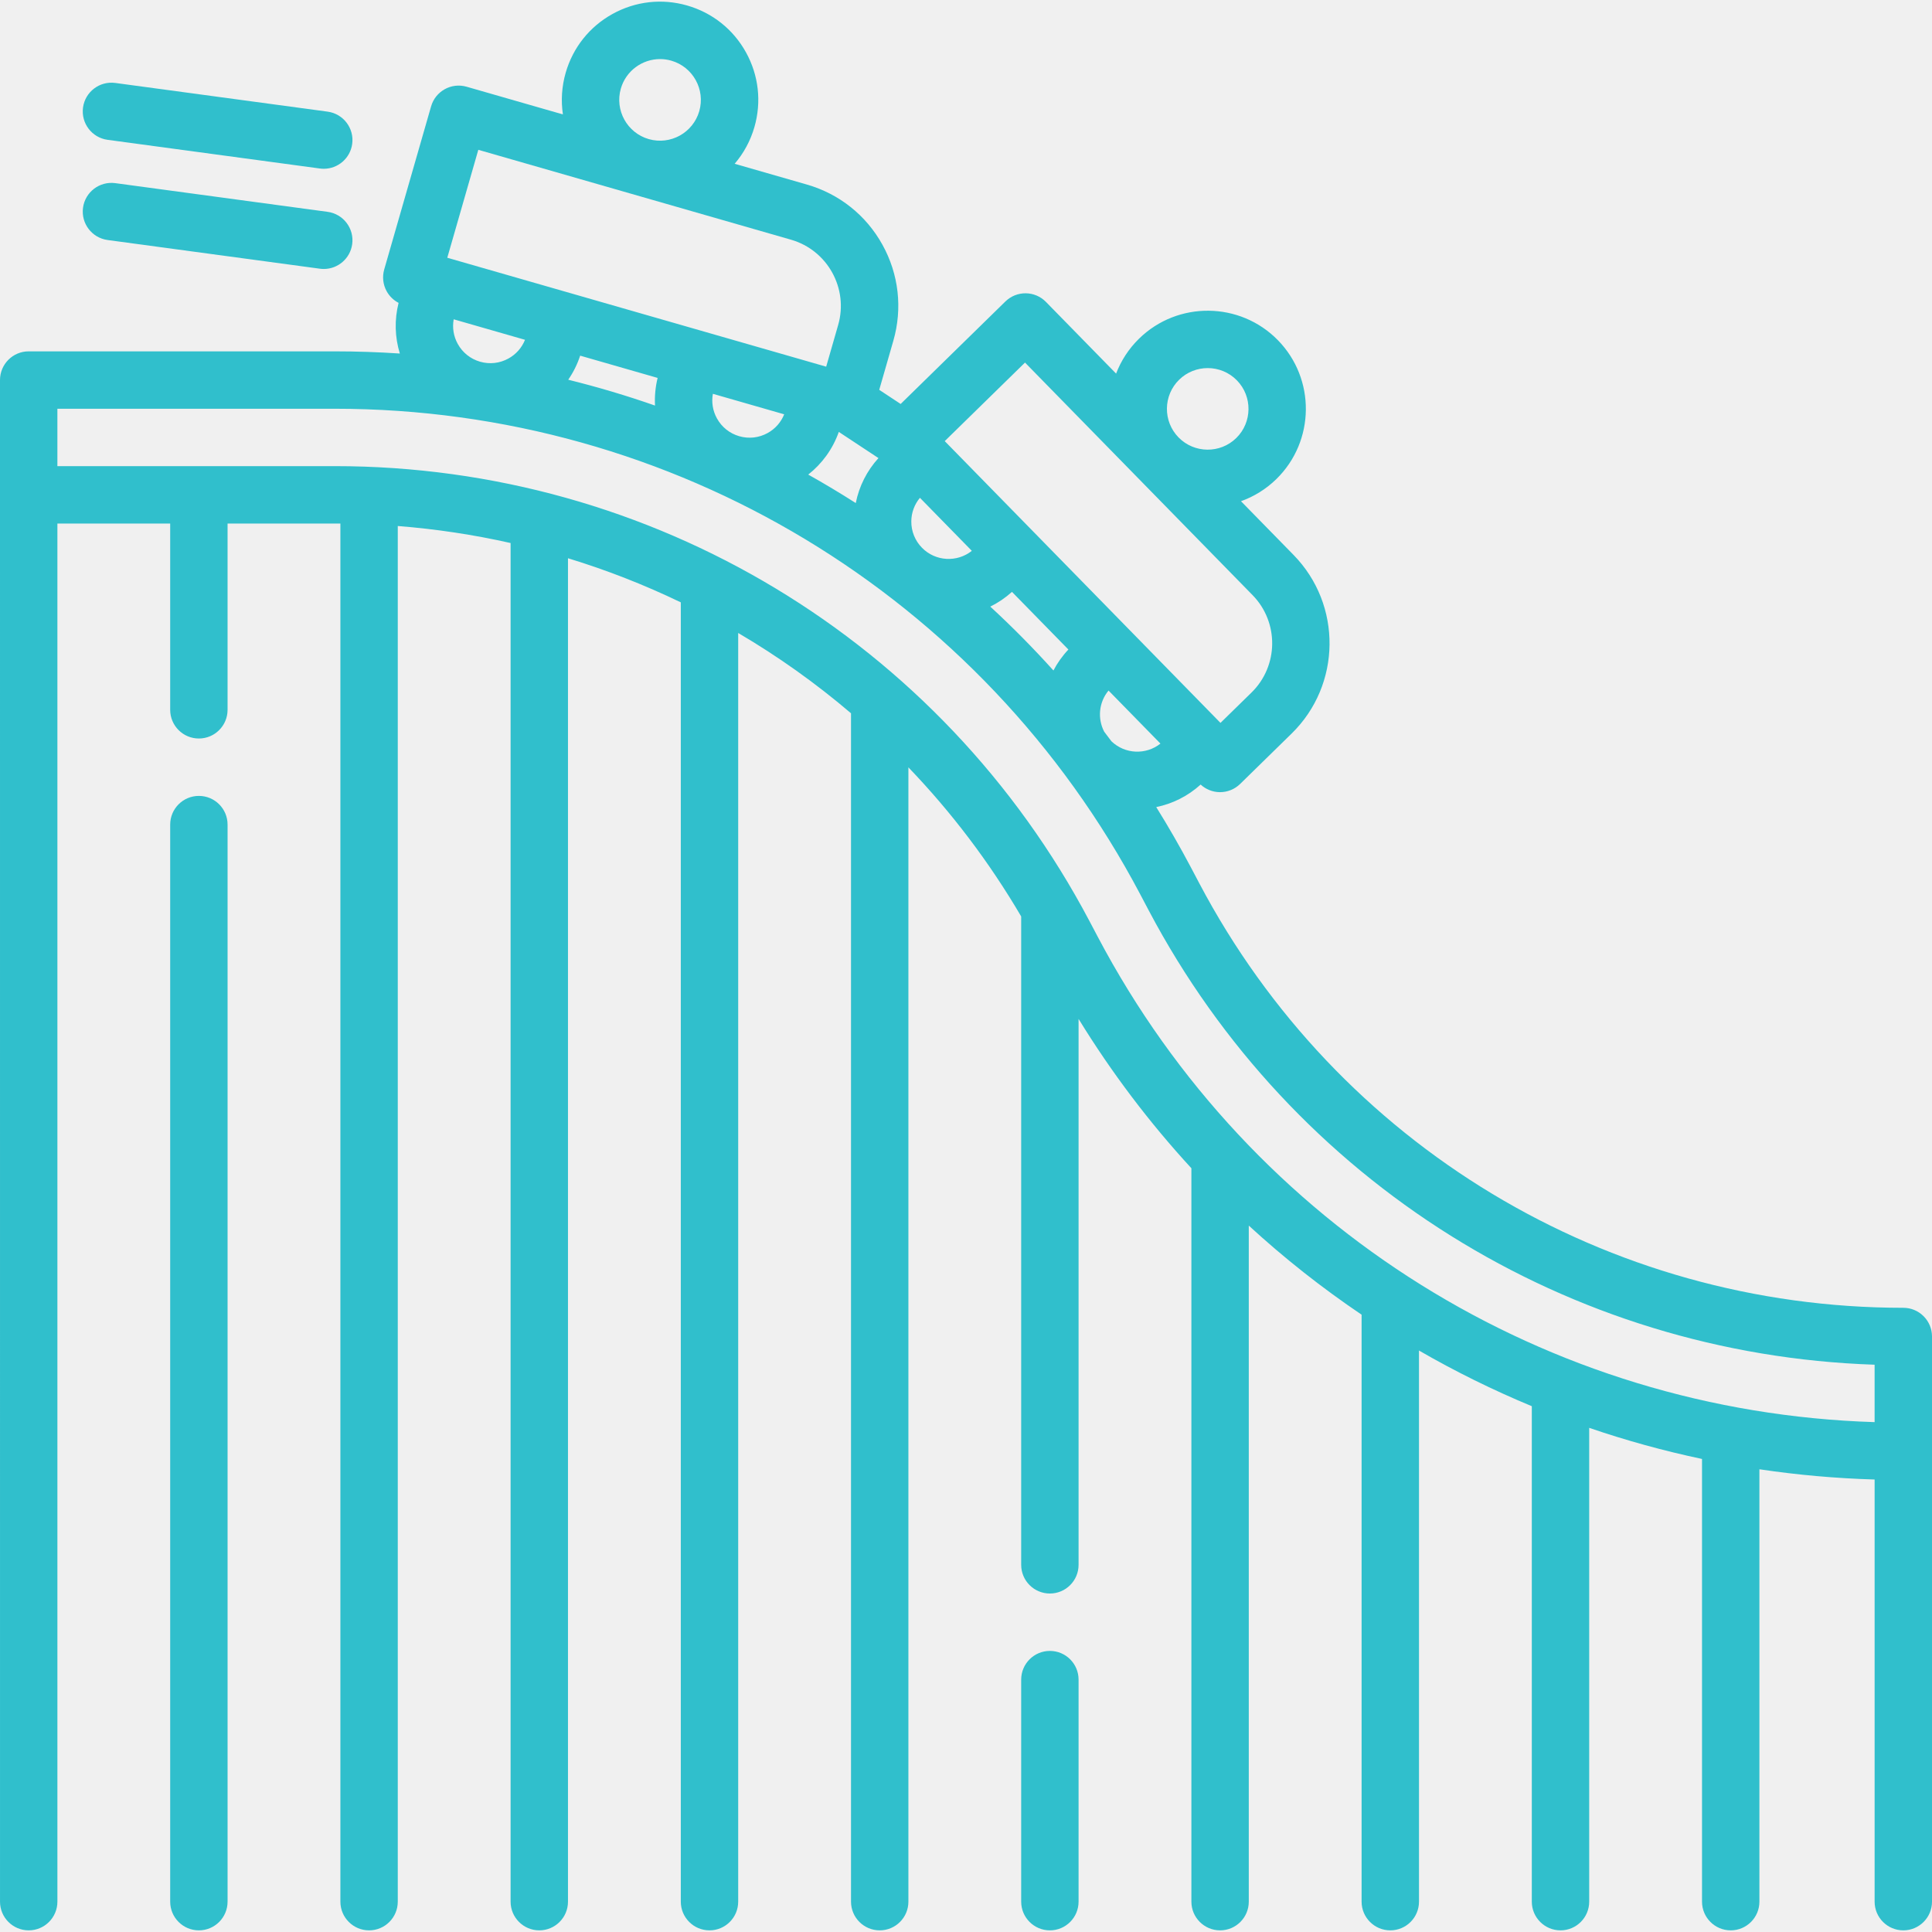
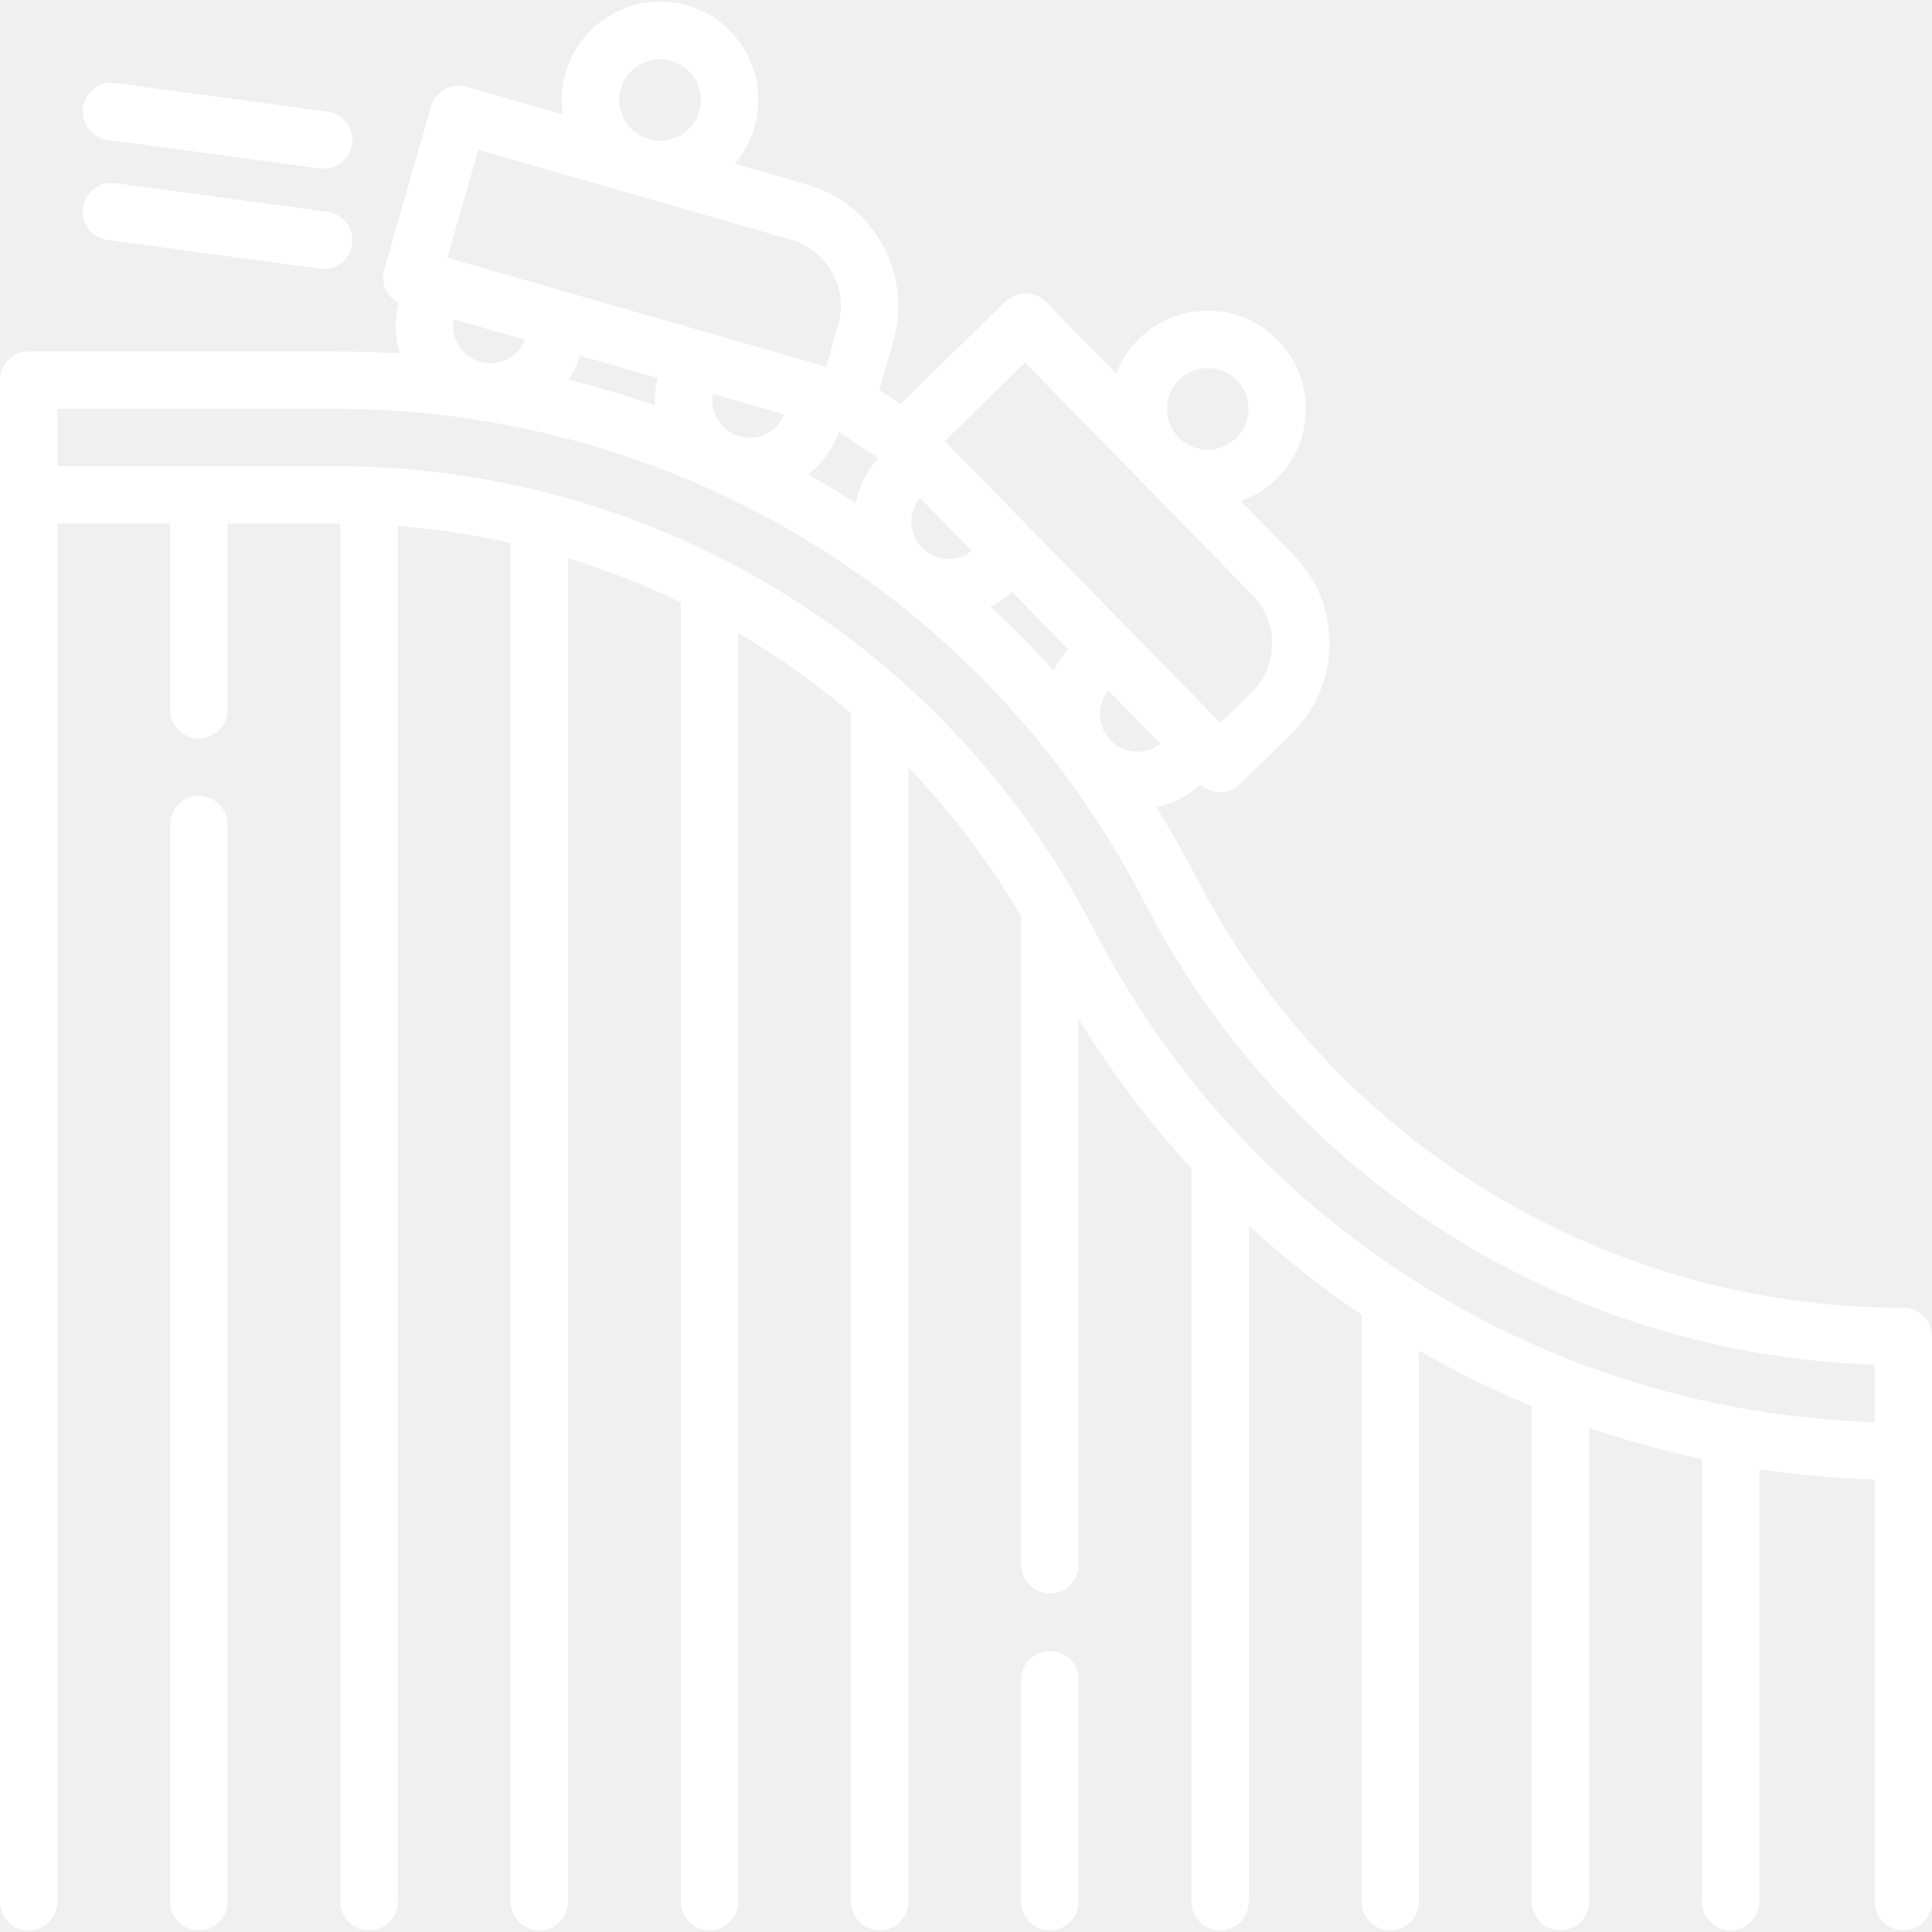
<svg xmlns="http://www.w3.org/2000/svg" version="1.1" id="Capa_1" x="0px" y="0px" viewBox="0 0 511.999 511.999" style="enable-background:new 0 0 511.999 511.999;" xml:space="preserve" width="512px" height="512px">
  <g>
    <g>
      <g>
-         <path d="M504.396,346.58c-78.442,0-149.924-43.091-186.548-112.456l-2.233-4.23c-2.891-5.474-5.963-10.811-9.201-16.01    c4.265-0.867,8.336-2.864,11.768-5.967c1.379,1.267,3.176,1.993,5.059,2.013c0.027,0,0.055,0,0.082,0    c1.987,0,3.896-0.779,5.319-2.17l13.657-13.365c13.188-12.905,13.418-34.135,0.513-47.324l-13.938-14.243    c3.414-1.225,6.625-3.178,9.381-5.876c10.255-10.035,10.434-26.544,0.398-36.799c-10.035-10.255-26.544-10.434-36.799-0.398    c-2.758,2.698-4.779,5.866-6.077,9.252L277.19,80.013c-2.937-3.002-7.752-3.054-10.753-0.117l-27.755,27.16l-5.676-3.746    l3.736-12.996c2.47-8.591,1.446-17.63-2.882-25.451s-11.443-13.488-20.034-15.958l-19.136-5.501    c2.399-2.797,4.193-6.098,5.242-9.745c1.92-6.68,1.124-13.708-2.242-19.791c-3.365-6.082-8.898-10.488-15.578-12.409    c-6.68-1.921-13.708-1.125-19.791,2.242c-6.082,3.365-10.488,8.898-12.409,15.578c-1.048,3.647-1.282,7.398-0.734,11.042    l-25.526-7.338c-4.037-1.162-8.249,1.171-9.409,5.207L101.82,71.41c-0.558,1.938-0.321,4.018,0.655,5.783    c0.731,1.321,1.834,2.385,3.155,3.07c-1.125,4.479-1,9.092,0.333,13.426c-5.711-0.38-11.461-0.577-17.242-0.577H7.604    C3.405,93.111,0,96.516,0,100.715L0.003,503.96c0,4.199,3.405,7.604,7.604,7.604s7.604-3.405,7.604-7.604V138.738H45.1v49.37    c0,4.199,3.405,7.604,7.604,7.604s7.604-3.405,7.604-7.604v-49.37h28.411c0.497,0,0.992,0.009,1.487,0.013V503.96    c0,4.199,3.405,7.604,7.604,7.604s7.604-3.405,7.604-7.604V139.399c10.141,0.797,20.129,2.308,29.899,4.508V503.96    c0,4.199,3.405,7.604,7.604,7.604c4.199,0,7.604-3.405,7.604-7.604V147.94c10.285,3.139,20.276,7.051,29.899,11.689V503.96    c0,4.199,3.405,7.604,7.604,7.604c4.199,0,7.604-3.405,7.604-7.604V167.744c10.55,6.199,20.556,13.316,29.899,21.282V503.96    c0,4.199,3.405,7.604,7.604,7.604s7.604-3.405,7.604-7.604V203.358c11.342,11.807,21.398,25.032,29.889,39.51v171.826    c0,4.199,3.405,7.604,7.604,7.604s7.604-3.405,7.604-7.604V270.023c8.761,14.271,18.789,27.502,29.899,39.576V503.96    c0,4.199,3.405,7.604,7.604,7.604s7.604-3.405,7.604-7.604V324.795c9.388,8.623,19.384,16.511,29.899,23.609V503.96    c0,4.199,3.405,7.604,7.604,7.604s7.604-3.405,7.604-7.604V357.906c9.622,5.555,19.607,10.483,29.899,14.751V503.96    c0,4.199,3.405,7.604,7.604,7.604s7.604-3.405,7.604-7.604V378.398c9.748,3.334,19.73,6.091,29.899,8.24V503.96    c0,4.199,3.405,7.604,7.604,7.604c4.199,0,7.604-3.405,7.604-7.604V389.373c10.039,1.497,20.231,2.41,30.533,2.711V503.96    c0,4.199,3.405,7.604,7.604,7.604s7.604-3.405,7.604-7.604V384.599v-0.011v-30.405C512,349.983,508.595,346.58,504.396,346.58z     M294.545,196.449c-0.634-0.852-1.276-1.696-1.919-2.54c-1.82-3.476-1.432-7.806,1.149-10.906l13.755,14.056    C303.698,200.11,298.129,199.887,294.545,196.449z M312.491,100.626c2.101-2.055,4.832-3.08,7.562-3.08    c2.809,0,5.616,1.084,7.731,3.245c4.171,4.262,4.097,11.123-0.165,15.294c-4.26,4.168-11.116,4.096-15.288-0.16l-0.01-0.011    C308.155,111.652,308.23,104.795,312.491,100.626z M271.638,96.085l29.805,30.458c0.004,0.004,0.008,0.009,0.012,0.013    c0.004,0.004,0.008,0.008,0.012,0.012l30.474,31.142c7.04,7.195,6.915,18.778-0.28,25.818l-8.222,8.046L250.366,116.9    L271.638,96.085z M283.134,172.13c-1.604,1.701-2.925,3.571-3.963,5.556c-5.331-5.916-10.913-11.568-16.736-16.93    c2.048-1.003,3.979-2.309,5.748-3.904L283.134,172.13z M243.791,131.925l13.754,14.055c-3.913,3.116-9.645,2.826-13.217-0.824    c-1.848-1.888-2.85-4.382-2.822-7.021C241.532,135.837,242.336,133.668,243.791,131.925z M232.8,121.397    c-3.079,3.389-5.136,7.487-6.014,11.919c-4.126-2.634-8.326-5.153-12.596-7.546c3.615-2.849,6.477-6.706,8.102-11.31    L232.8,121.397z M164.526,23.483c1.362-4.737,5.698-7.828,10.398-7.828c0.986,0,1.989,0.137,2.983,0.423    c5.731,1.648,9.054,7.651,7.406,13.381c-1.648,5.731-7.651,9.053-13.381,7.406C166.201,35.218,162.879,29.215,164.526,23.483z     M126.757,39.702l82.865,23.821c9.675,2.782,15.284,12.916,12.503,22.591l-3.178,11.057L118.535,68.306L126.757,39.702z     M207.818,109.796c-0.844,2.107-2.371,3.846-4.382,4.958c-2.309,1.277-4.98,1.581-7.519,0.85    c-2.536-0.729-4.637-2.403-5.916-4.712c-1.114-2.013-1.486-4.297-1.083-6.528L207.818,109.796z M173.586,107.477    c-7.532-2.632-15.206-4.919-23-6.846c1.342-1.943,2.407-4.083,3.166-6.378l20.525,5.9    C173.683,102.578,173.454,105.04,173.586,107.477z M139.133,90.051c-0.844,2.106-2.371,3.844-4.384,4.956    c-2.311,1.279-4.98,1.581-7.517,0.852c-2.539-0.73-4.641-2.404-5.919-4.712c-1.113-2.011-1.484-4.296-1.08-6.528L139.133,90.051z     M496.792,376.877c-86.747-2.699-165.123-51.434-205.842-128.554l-2.233-4.23C249.451,169.727,172.817,123.529,88.72,123.529    H15.208v-15.208H88.72c89.752,0,171.54,49.304,213.446,128.671l2.232,4.23c38.08,72.121,111.301,117.748,192.393,120.439V376.877z    " data-original="#000000" class="active-path" data-old_color="#000000" fill="#30BFCC" />
+         <path d="M504.396,346.58c-78.442,0-149.924-43.091-186.548-112.456l-2.233-4.23c-2.891-5.474-5.963-10.811-9.201-16.01    c4.265-0.867,8.336-2.864,11.768-5.967c1.379,1.267,3.176,1.993,5.059,2.013c0.027,0,0.055,0,0.082,0    c1.987,0,3.896-0.779,5.319-2.17l13.657-13.365c13.188-12.905,13.418-34.135,0.513-47.324l-13.938-14.243    c3.414-1.225,6.625-3.178,9.381-5.876c10.255-10.035,10.434-26.544,0.398-36.799c-10.035-10.255-26.544-10.434-36.799-0.398    c-2.758,2.698-4.779,5.866-6.077,9.252L277.19,80.013c-2.937-3.002-7.752-3.054-10.753-0.117l-27.755,27.16l-5.676-3.746    l3.736-12.996c2.47-8.591,1.446-17.63-2.882-25.451s-11.443-13.488-20.034-15.958l-19.136-5.501    c2.399-2.797,4.193-6.098,5.242-9.745c1.92-6.68,1.124-13.708-2.242-19.791c-3.365-6.082-8.898-10.488-15.578-12.409    c-6.68-1.921-13.708-1.125-19.791,2.242c-6.082,3.365-10.488,8.898-12.409,15.578c-1.048,3.647-1.282,7.398-0.734,11.042    l-25.526-7.338c-4.037-1.162-8.249,1.171-9.409,5.207L101.82,71.41c-0.558,1.938-0.321,4.018,0.655,5.783    c0.731,1.321,1.834,2.385,3.155,3.07c-1.125,4.479-1,9.092,0.333,13.426c-5.711-0.38-11.461-0.577-17.242-0.577H7.604    C3.405,93.111,0,96.516,0,100.715L0.003,503.96c0,4.199,3.405,7.604,7.604,7.604s7.604-3.405,7.604-7.604V138.738H45.1v49.37    c0,4.199,3.405,7.604,7.604,7.604s7.604-3.405,7.604-7.604v-49.37h28.411c0.497,0,0.992,0.009,1.487,0.013V503.96    c0,4.199,3.405,7.604,7.604,7.604s7.604-3.405,7.604-7.604V139.399c10.141,0.797,20.129,2.308,29.899,4.508V503.96    c0,4.199,3.405,7.604,7.604,7.604c4.199,0,7.604-3.405,7.604-7.604V147.94c10.285,3.139,20.276,7.051,29.899,11.689V503.96    c0,4.199,3.405,7.604,7.604,7.604c4.199,0,7.604-3.405,7.604-7.604V167.744c10.55,6.199,20.556,13.316,29.899,21.282V503.96    c0,4.199,3.405,7.604,7.604,7.604s7.604-3.405,7.604-7.604V203.358c11.342,11.807,21.398,25.032,29.889,39.51v171.826    c0,4.199,3.405,7.604,7.604,7.604s7.604-3.405,7.604-7.604V270.023c8.761,14.271,18.789,27.502,29.899,39.576V503.96    c0,4.199,3.405,7.604,7.604,7.604s7.604-3.405,7.604-7.604V324.795c9.388,8.623,19.384,16.511,29.899,23.609V503.96    c0,4.199,3.405,7.604,7.604,7.604s7.604-3.405,7.604-7.604V357.906c9.622,5.555,19.607,10.483,29.899,14.751V503.96    c0,4.199,3.405,7.604,7.604,7.604s7.604-3.405,7.604-7.604V378.398c9.748,3.334,19.73,6.091,29.899,8.24V503.96    c0,4.199,3.405,7.604,7.604,7.604c4.199,0,7.604-3.405,7.604-7.604V389.373c10.039,1.497,20.231,2.41,30.533,2.711V503.96    c0,4.199,3.405,7.604,7.604,7.604s7.604-3.405,7.604-7.604V384.599v-0.011v-30.405C512,349.983,508.595,346.58,504.396,346.58z     M294.545,196.449c-0.634-0.852-1.276-1.696-1.919-2.54c-1.82-3.476-1.432-7.806,1.149-10.906l13.755,14.056    C303.698,200.11,298.129,199.887,294.545,196.449z M312.491,100.626c2.101-2.055,4.832-3.08,7.562-3.08    c2.809,0,5.616,1.084,7.731,3.245c4.171,4.262,4.097,11.123-0.165,15.294c-4.26,4.168-11.116,4.096-15.288-0.16l-0.01-0.011    C308.155,111.652,308.23,104.795,312.491,100.626z M271.638,96.085l29.805,30.458c0.004,0.004,0.008,0.009,0.012,0.013    c0.004,0.004,0.008,0.008,0.012,0.012l30.474,31.142c7.04,7.195,6.915,18.778-0.28,25.818l-8.222,8.046L250.366,116.9    L271.638,96.085z M283.134,172.13c-1.604,1.701-2.925,3.571-3.963,5.556c-5.331-5.916-10.913-11.568-16.736-16.93    c2.048-1.003,3.979-2.309,5.748-3.904L283.134,172.13z M243.791,131.925l13.754,14.055c-3.913,3.116-9.645,2.826-13.217-0.824    c-1.848-1.888-2.85-4.382-2.822-7.021C241.532,135.837,242.336,133.668,243.791,131.925z M232.8,121.397    c-3.079,3.389-5.136,7.487-6.014,11.919c-4.126-2.634-8.326-5.153-12.596-7.546c3.615-2.849,6.477-6.706,8.102-11.31    L232.8,121.397z M164.526,23.483c1.362-4.737,5.698-7.828,10.398-7.828c0.986,0,1.989,0.137,2.983,0.423    c5.731,1.648,9.054,7.651,7.406,13.381c-1.648,5.731-7.651,9.053-13.381,7.406C166.201,35.218,162.879,29.215,164.526,23.483z     M126.757,39.702l82.865,23.821c9.675,2.782,15.284,12.916,12.503,22.591l-3.178,11.057L118.535,68.306L126.757,39.702z     M207.818,109.796c-0.844,2.107-2.371,3.846-4.382,4.958c-2.309,1.277-4.98,1.581-7.519,0.85    c-2.536-0.729-4.637-2.403-5.916-4.712c-1.114-2.013-1.486-4.297-1.083-6.528L207.818,109.796z M173.586,107.477    c-7.532-2.632-15.206-4.919-23-6.846c1.342-1.943,2.407-4.083,3.166-6.378l20.525,5.9    C173.683,102.578,173.454,105.04,173.586,107.477z M139.133,90.051c-0.844,2.106-2.371,3.844-4.384,4.956    c-2.311,1.279-4.98,1.581-7.517,0.852c-2.539-0.73-4.641-2.404-5.919-4.712c-1.113-2.011-1.484-4.296-1.08-6.528L139.133,90.051z     M496.792,376.877c-86.747-2.699-165.123-51.434-205.842-128.554l-2.233-4.23C249.451,169.727,172.817,123.529,88.72,123.529    H15.208v-15.208H88.72c89.752,0,171.54,49.304,213.446,128.671l2.232,4.23c38.08,72.121,111.301,117.748,192.393,120.439V376.877z    " data-original="#000000" class="active-path" data-old_color="#000000" fill="#fff" />
      </g>
    </g>
    <g>
      <g>
-         <path d="M86.82,29.586l-56.266-7.604c-4.162-0.559-7.991,2.356-8.554,6.517c-0.562,4.163,2.355,7.992,6.517,8.555l56.266,7.604    c0.346,0.047,0.688,0.069,1.028,0.069c3.747,0,7.011-2.771,7.526-6.587C93.9,33.978,90.982,30.148,86.82,29.586z" data-original="#000000" class="active-path" data-old_color="#000000" fill="#30BFCC" />
+         <path d="M86.82,29.586l-56.266-7.604c-4.162-0.559-7.991,2.356-8.554,6.517c-0.562,4.163,2.355,7.992,6.517,8.555l56.266,7.604    c0.346,0.047,0.688,0.069,1.028,0.069c3.747,0,7.011-2.771,7.526-6.587C93.9,33.978,90.982,30.148,86.82,29.586z" data-original="#000000" class="active-path" data-old_color="#000000" fill="#fff" />
      </g>
    </g>
    <g>
      <g>
-         <path d="M86.82,56.139l-56.266-7.604c-4.162-0.561-7.991,2.356-8.554,6.517c-0.562,4.163,2.355,7.992,6.517,8.555l56.266,7.604    c0.346,0.047,0.688,0.069,1.028,0.069c3.747,0,7.011-2.771,7.526-6.587C93.9,60.531,90.982,56.701,86.82,56.139z" data-original="#000000" class="active-path" data-old_color="#000000" fill="#30BFCC" />
+         <path d="M86.82,56.139l-56.266-7.604c-4.162-0.561-7.991,2.356-8.554,6.517c-0.562,4.163,2.355,7.992,6.517,8.555l56.266,7.604    c0.346,0.047,0.688,0.069,1.028,0.069c3.747,0,7.011-2.771,7.526-6.587C93.9,60.531,90.982,56.701,86.82,56.139z" data-original="#000000" class="active-path" data-old_color="#000000" fill="#fff" />
      </g>
    </g>
    <g>
      <g>
-         <path d="M52.705,210.922c-4.199,0-7.604,3.405-7.604,7.604V503.96c0,4.199,3.405,7.604,7.604,7.604s7.604-3.405,7.604-7.604    V218.526C60.309,214.326,56.904,210.922,52.705,210.922z" data-original="#000000" class="active-path" data-old_color="#000000" fill="#30BFCC" />
+         <path d="M52.705,210.922c-4.199,0-7.604,3.405-7.604,7.604V503.96c0,4.199,3.405,7.604,7.604,7.604s7.604-3.405,7.604-7.604    V218.526C60.309,214.326,56.904,210.922,52.705,210.922z" data-original="#000000" class="active-path" data-old_color="#000000" fill="#fff" />
      </g>
    </g>
    <g>
      <g>
-         <path d="M278.228,437.509c-4.199,0-7.604,3.405-7.604,7.604v58.848c0,4.199,3.405,7.604,7.604,7.604s7.604-3.405,7.604-7.604    v-58.848C285.832,440.912,282.427,437.509,278.228,437.509z" data-original="#000000" class="active-path" data-old_color="#000000" fill="#30BFCC" />
+         <path d="M278.228,437.509c-4.199,0-7.604,3.405-7.604,7.604v58.848c0,4.199,3.405,7.604,7.604,7.604s7.604-3.405,7.604-7.604    v-58.848C285.832,440.912,282.427,437.509,278.228,437.509z" data-original="#000000" class="active-path" data-old_color="#000000" fill="#fff" />
      </g>
    </g>
  </g>
</svg>
